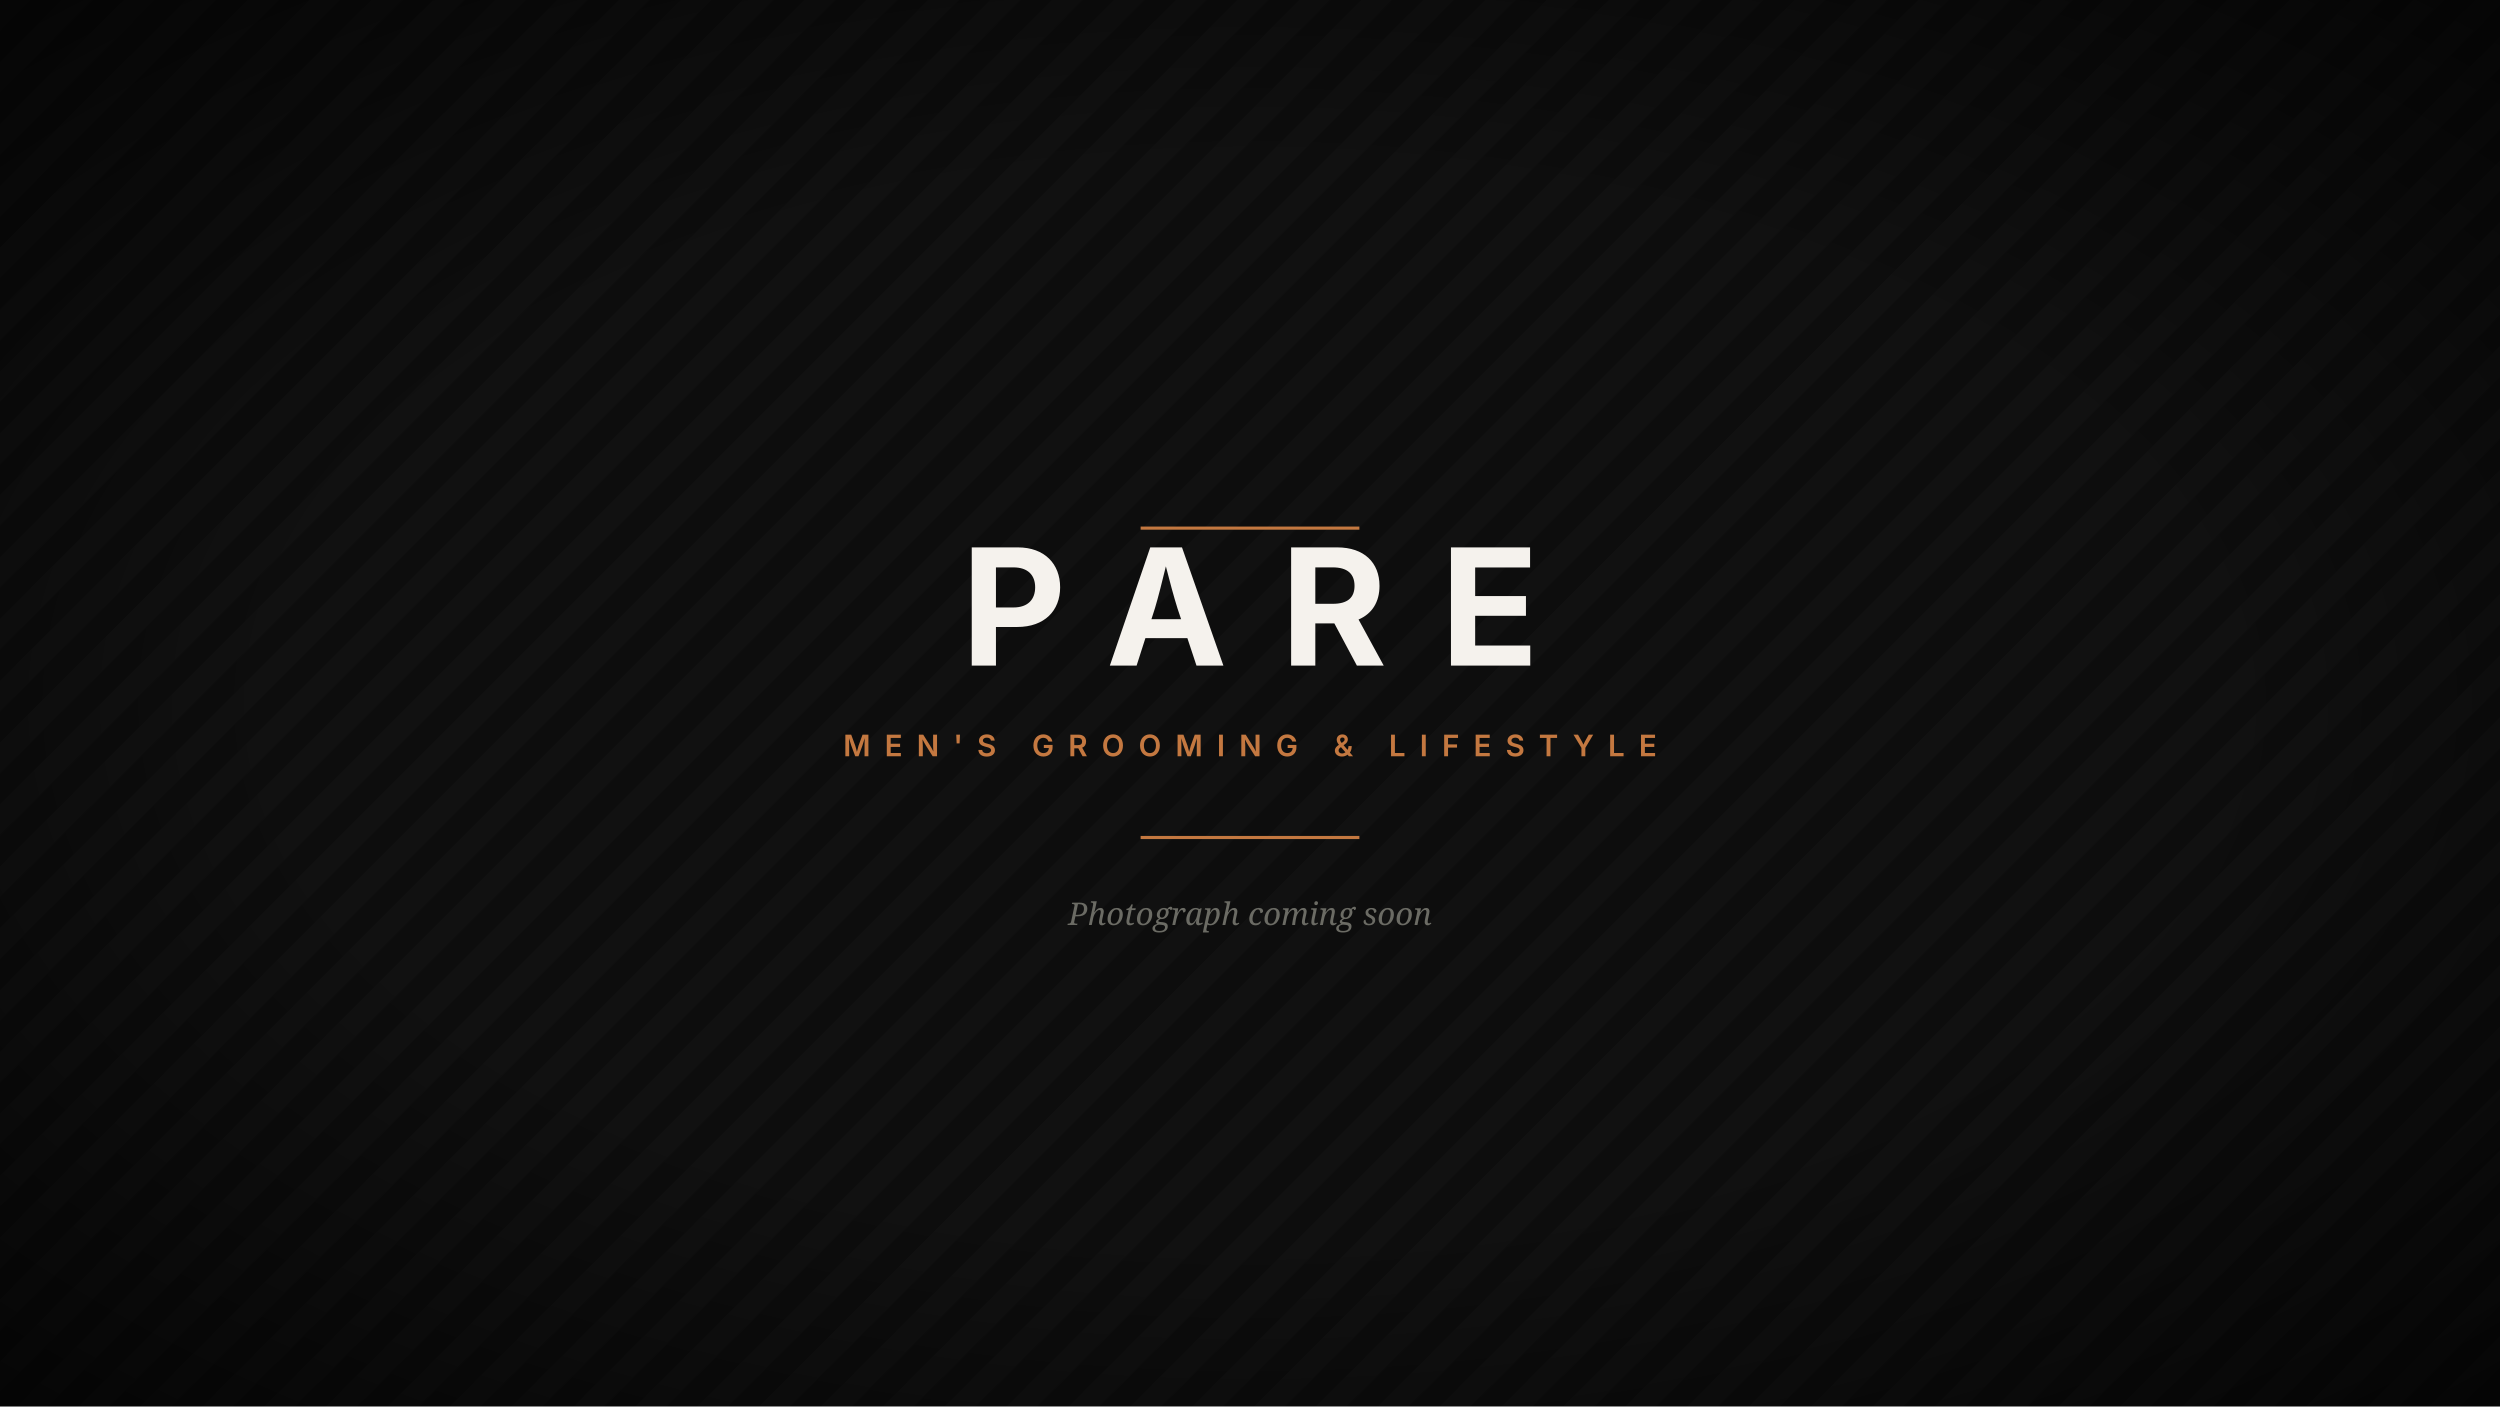
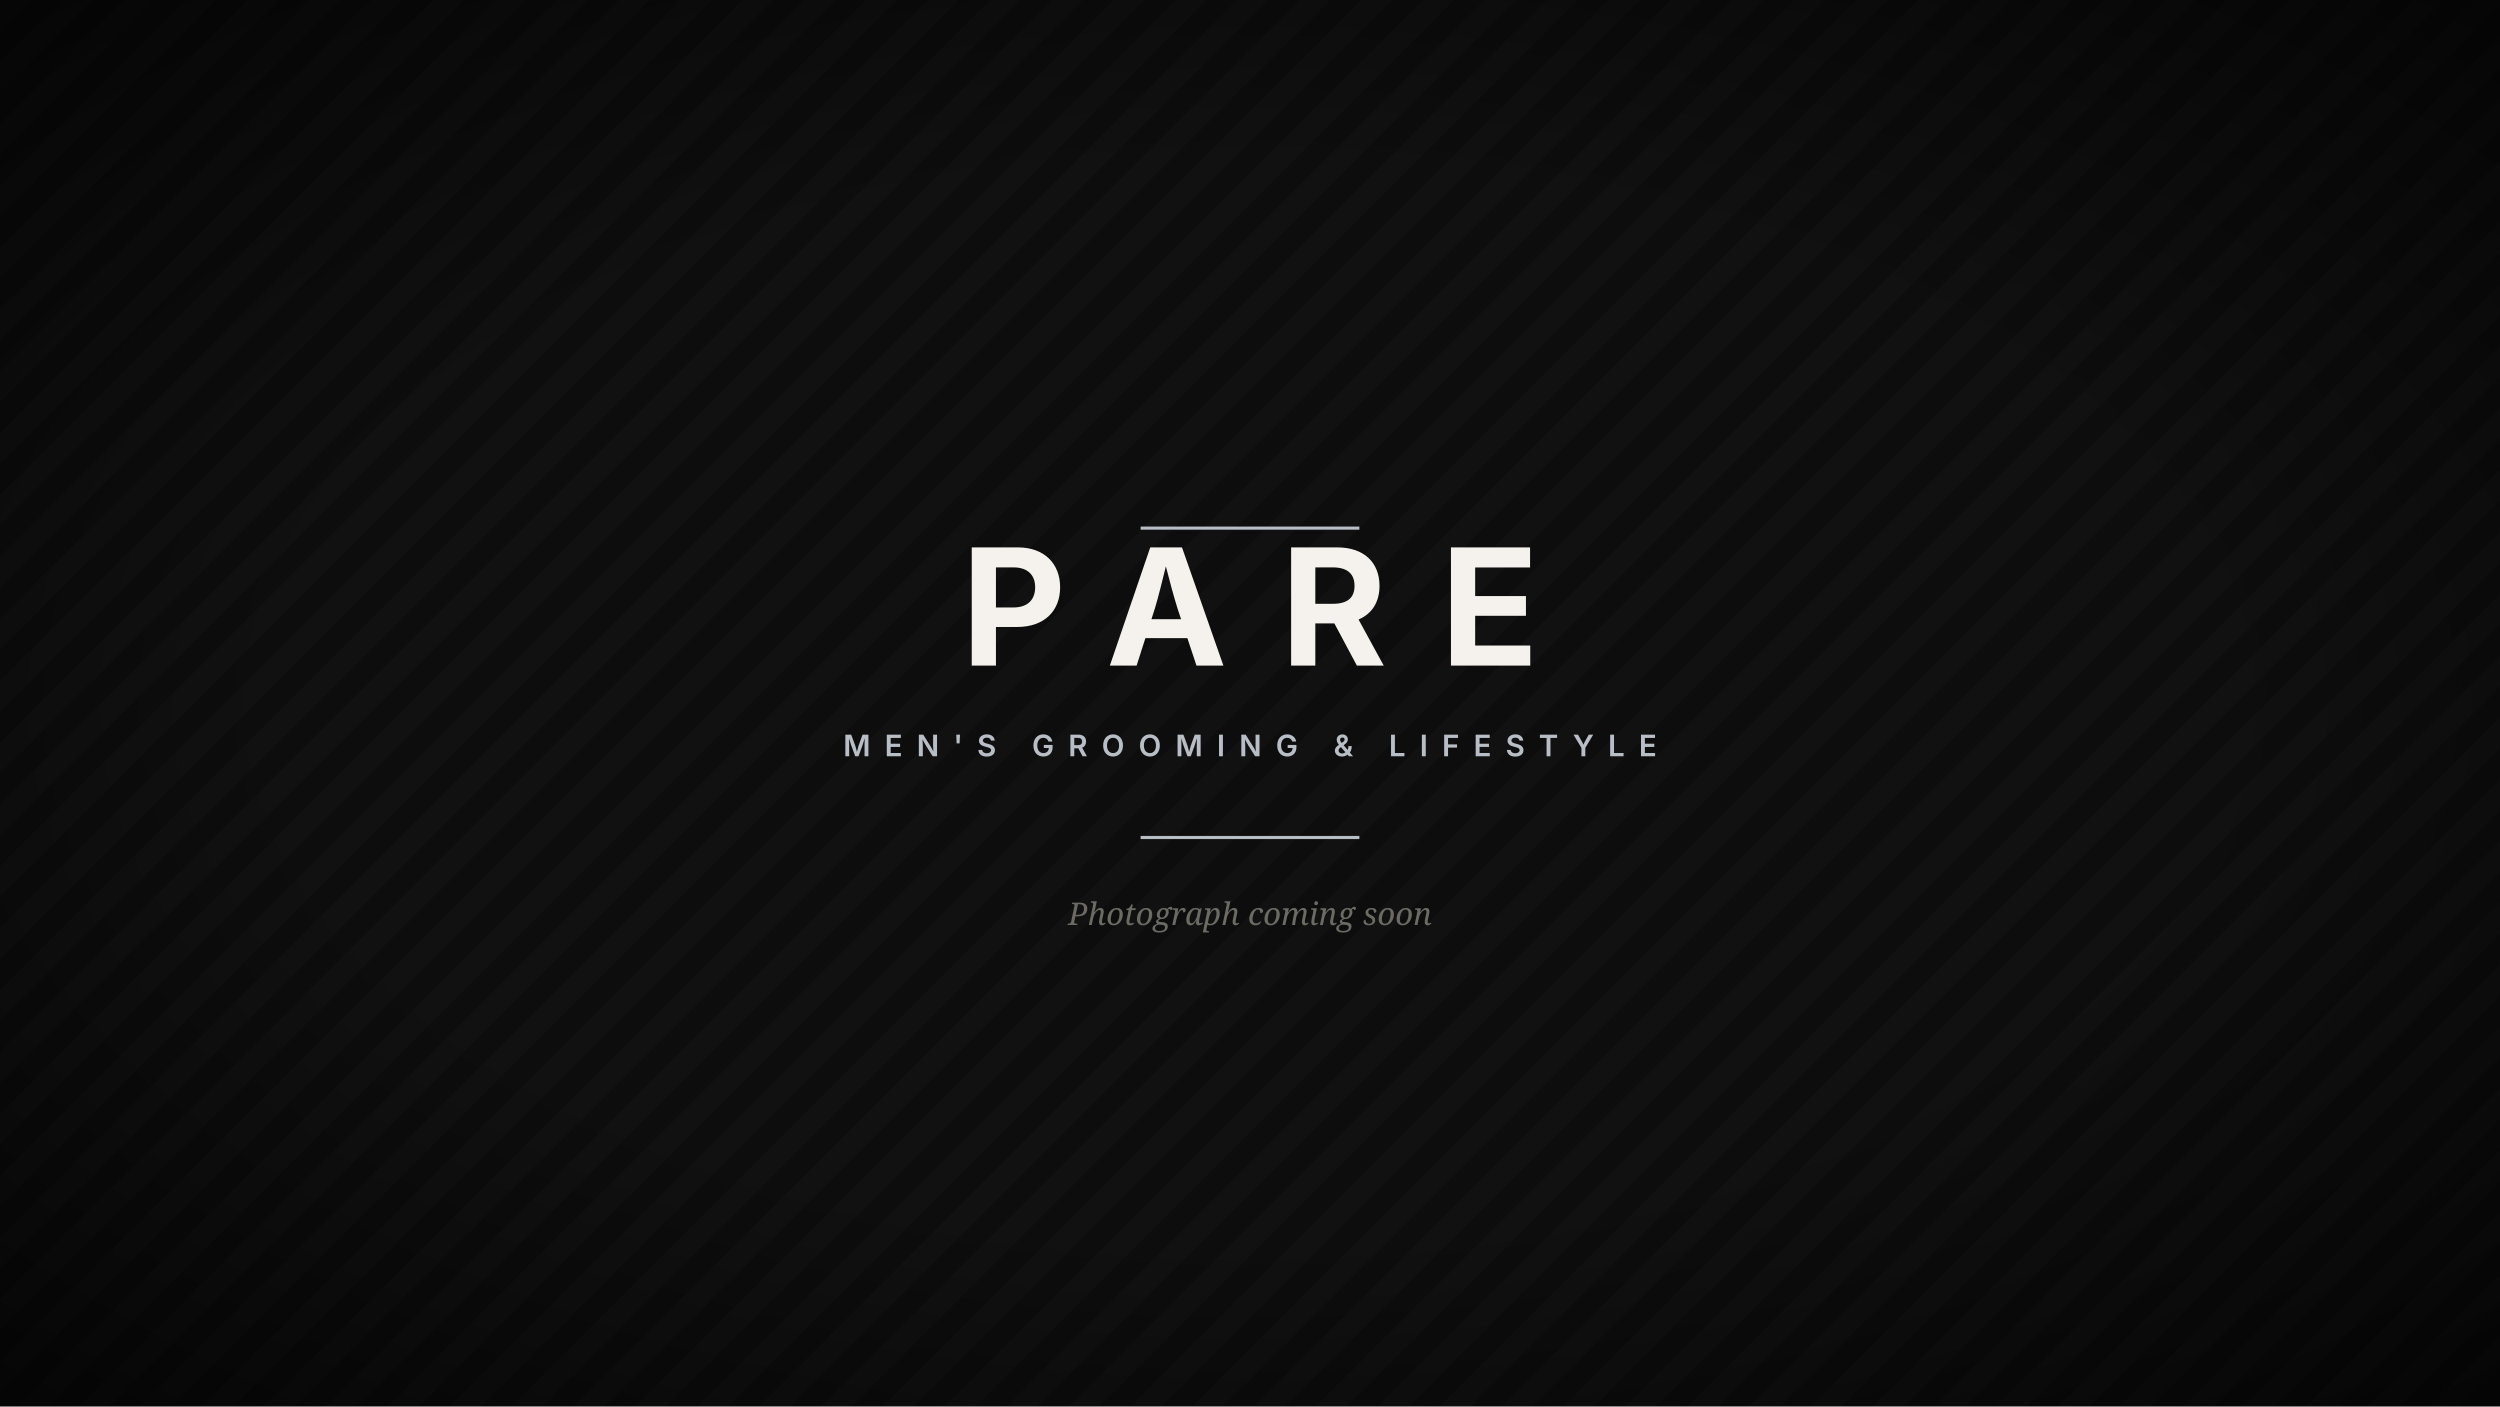
<svg xmlns="http://www.w3.org/2000/svg" viewBox="0 0 1600 900" width="1600" height="900" role="img" aria-label="PARE — photo unavailable">
  <defs>
    <pattern id="stripes" width="28" height="28" patternUnits="userSpaceOnUse" patternTransform="rotate(45)">
      <rect width="28" height="28" fill="#0d0d0d" />
      <rect width="14" height="28" fill="#111111" />
    </pattern>
    <radialGradient id="vignette" cx="50%" cy="50%" r="70%">
      <stop offset="55%" stop-color="#000000" stop-opacity="0" />
      <stop offset="100%" stop-color="#000000" stop-opacity="0.65" />
    </radialGradient>
  </defs>
  <rect width="1600" height="900" fill="#080808" />
  <rect width="1600" height="900" fill="url(#stripes)" />
  <rect width="1600" height="900" fill="url(#vignette)" />
  <g transform="translate(800 450)" text-anchor="middle" font-family="'Space Grotesk', 'Inter', sans-serif">
-     <line x1="-70" y1="-112" x2="70" y2="-112" stroke="#C47840" stroke-width="2" />
+     <line x1="-70" y1="-112" x2="70" y2="-112" stroke="#B8BEC5" stroke-width="2" />
    <text y="-24" fill="#f5f2ed" font-size="104" font-weight="700" letter-spacing="34">PARE</text>
-     <text y="34" fill="#C47840" font-size="19" font-weight="600" letter-spacing="9">MEN'S GROOMING &amp; LIFESTYLE</text>
-     <line x1="-70" y1="86" x2="70" y2="86" stroke="#C47840" stroke-width="2" />
+     <text y="34" fill="#B8BEC5" font-size="19" font-weight="600" letter-spacing="9">MEN'S GROOMING &amp; LIFESTYLE</text>
+     <line x1="-70" y1="86" x2="70" y2="86" stroke="#B8BEC5" stroke-width="2" />
    <text y="142" fill="#6b6b64" font-size="20" font-style="italic" font-family="'Cormorant Garamond', Georgia, serif">Photograph coming soon</text>
  </g>
</svg>
